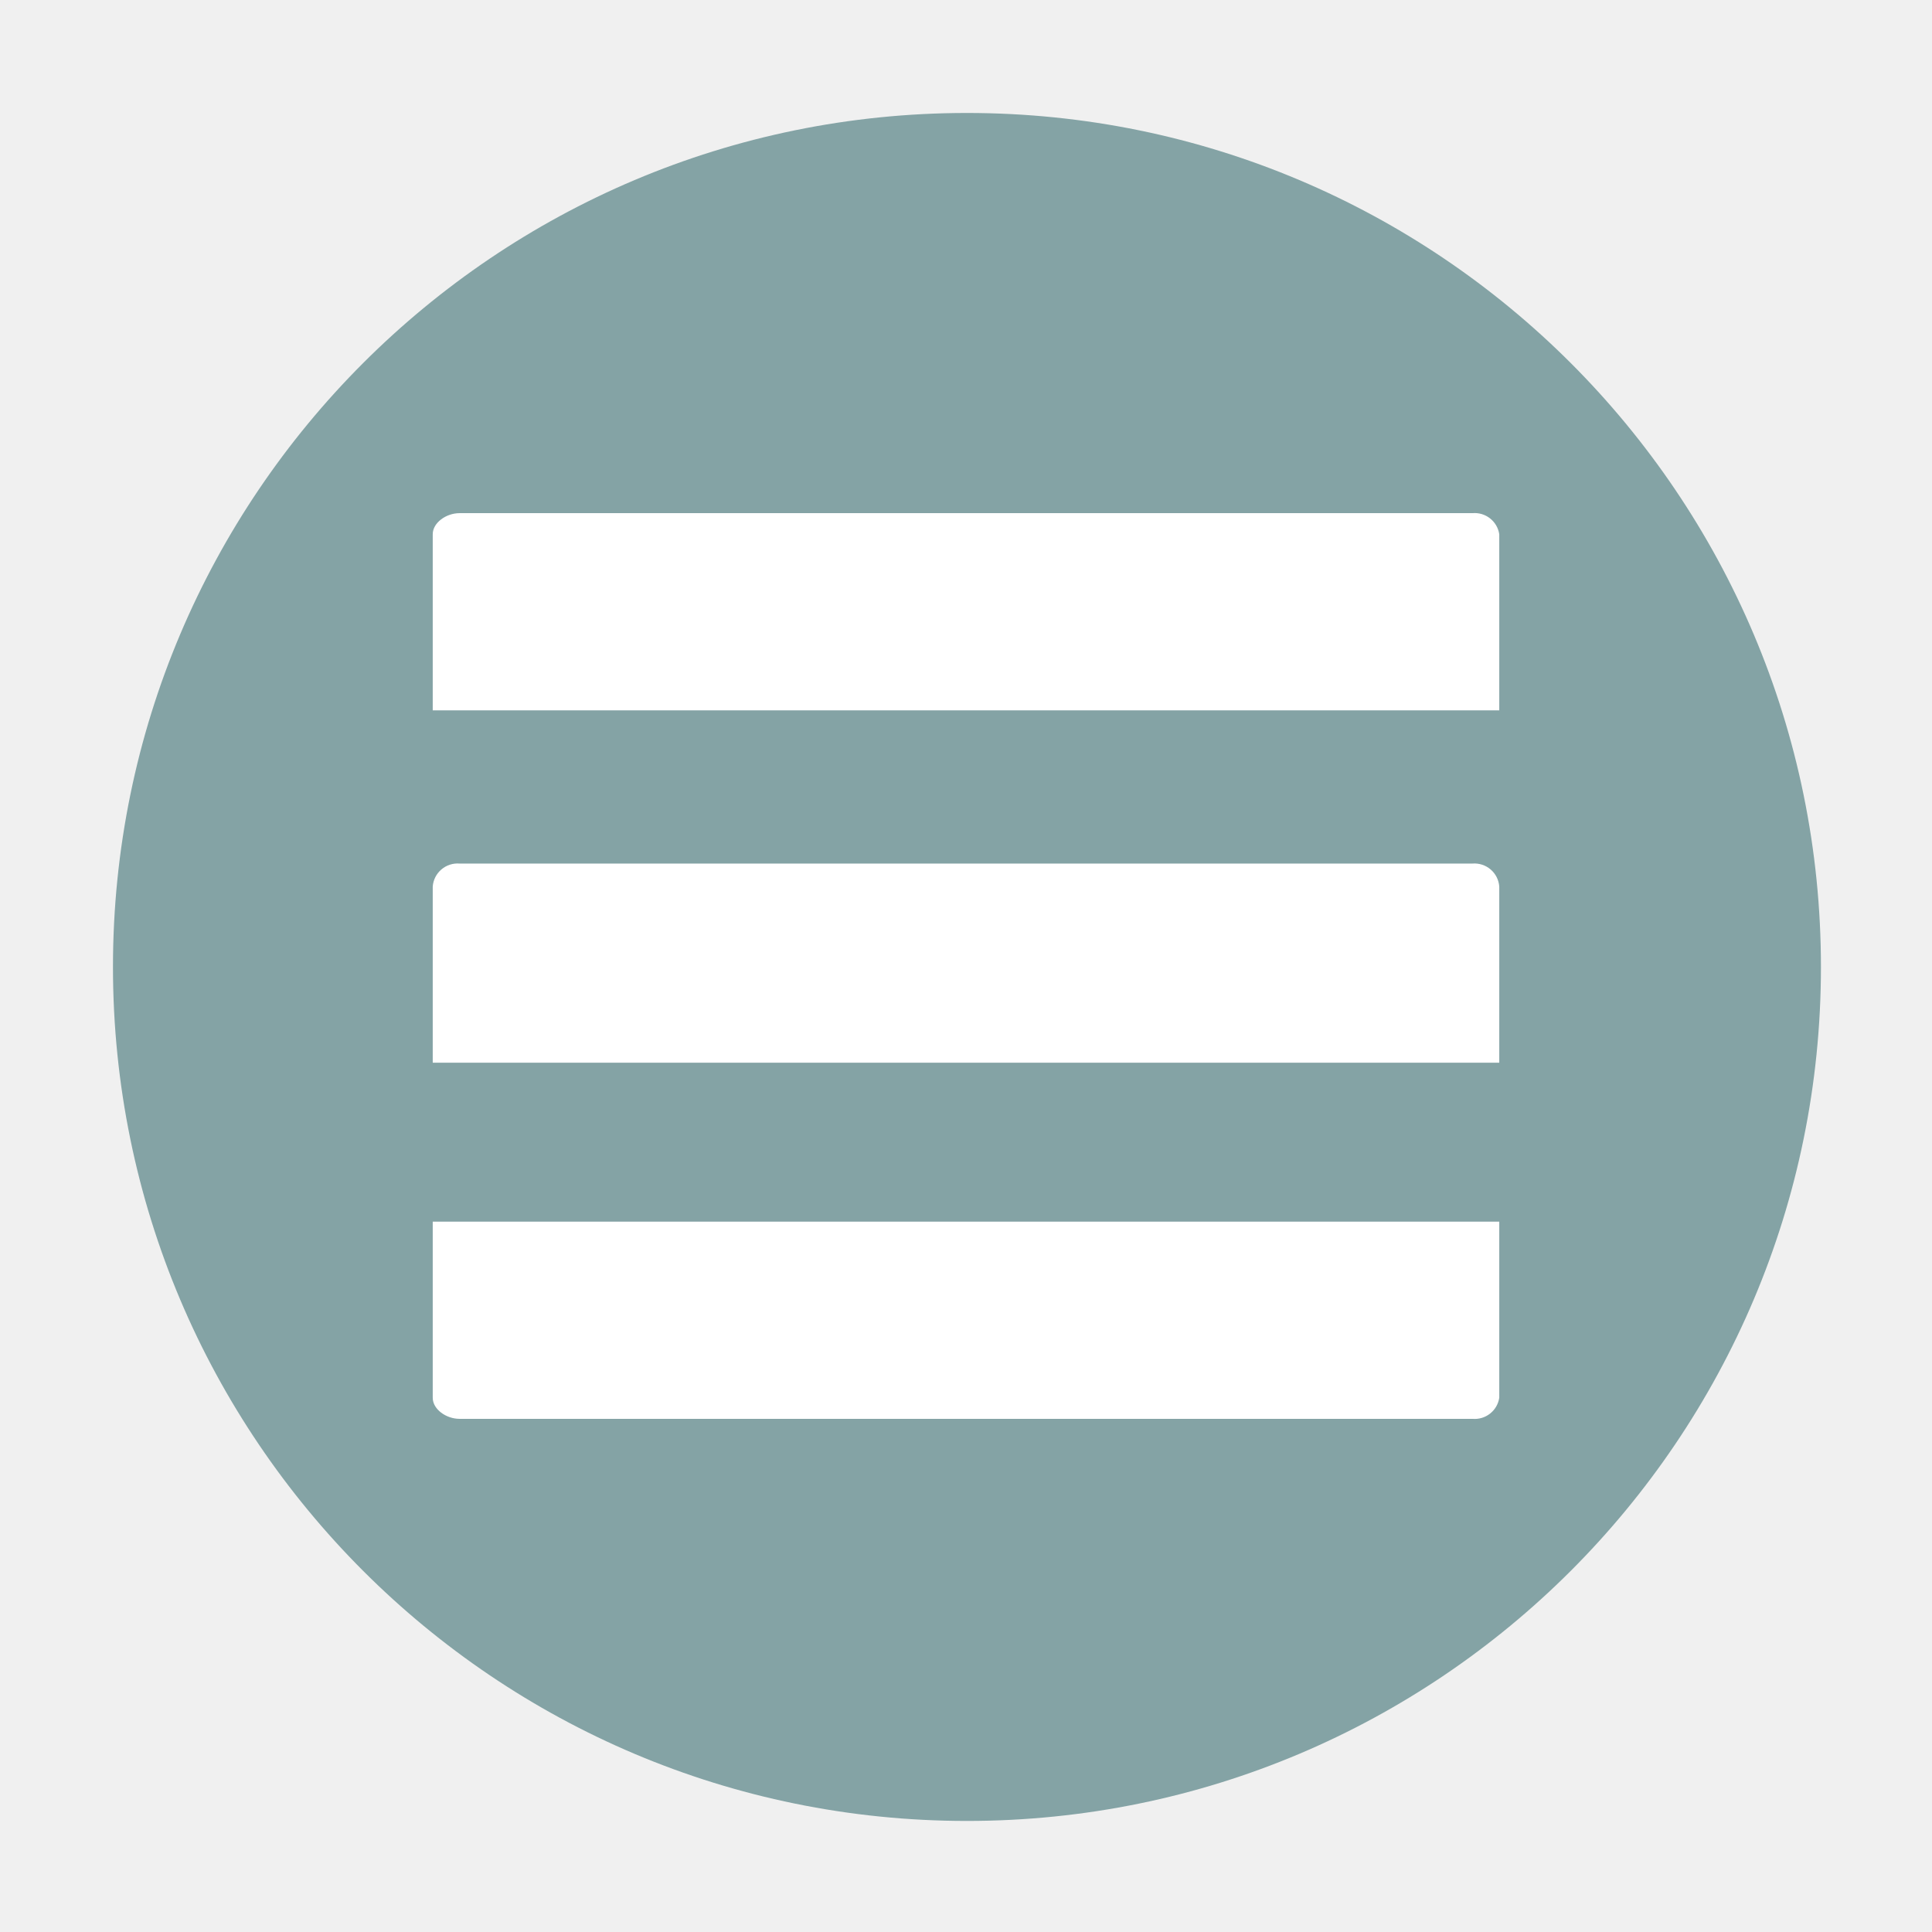
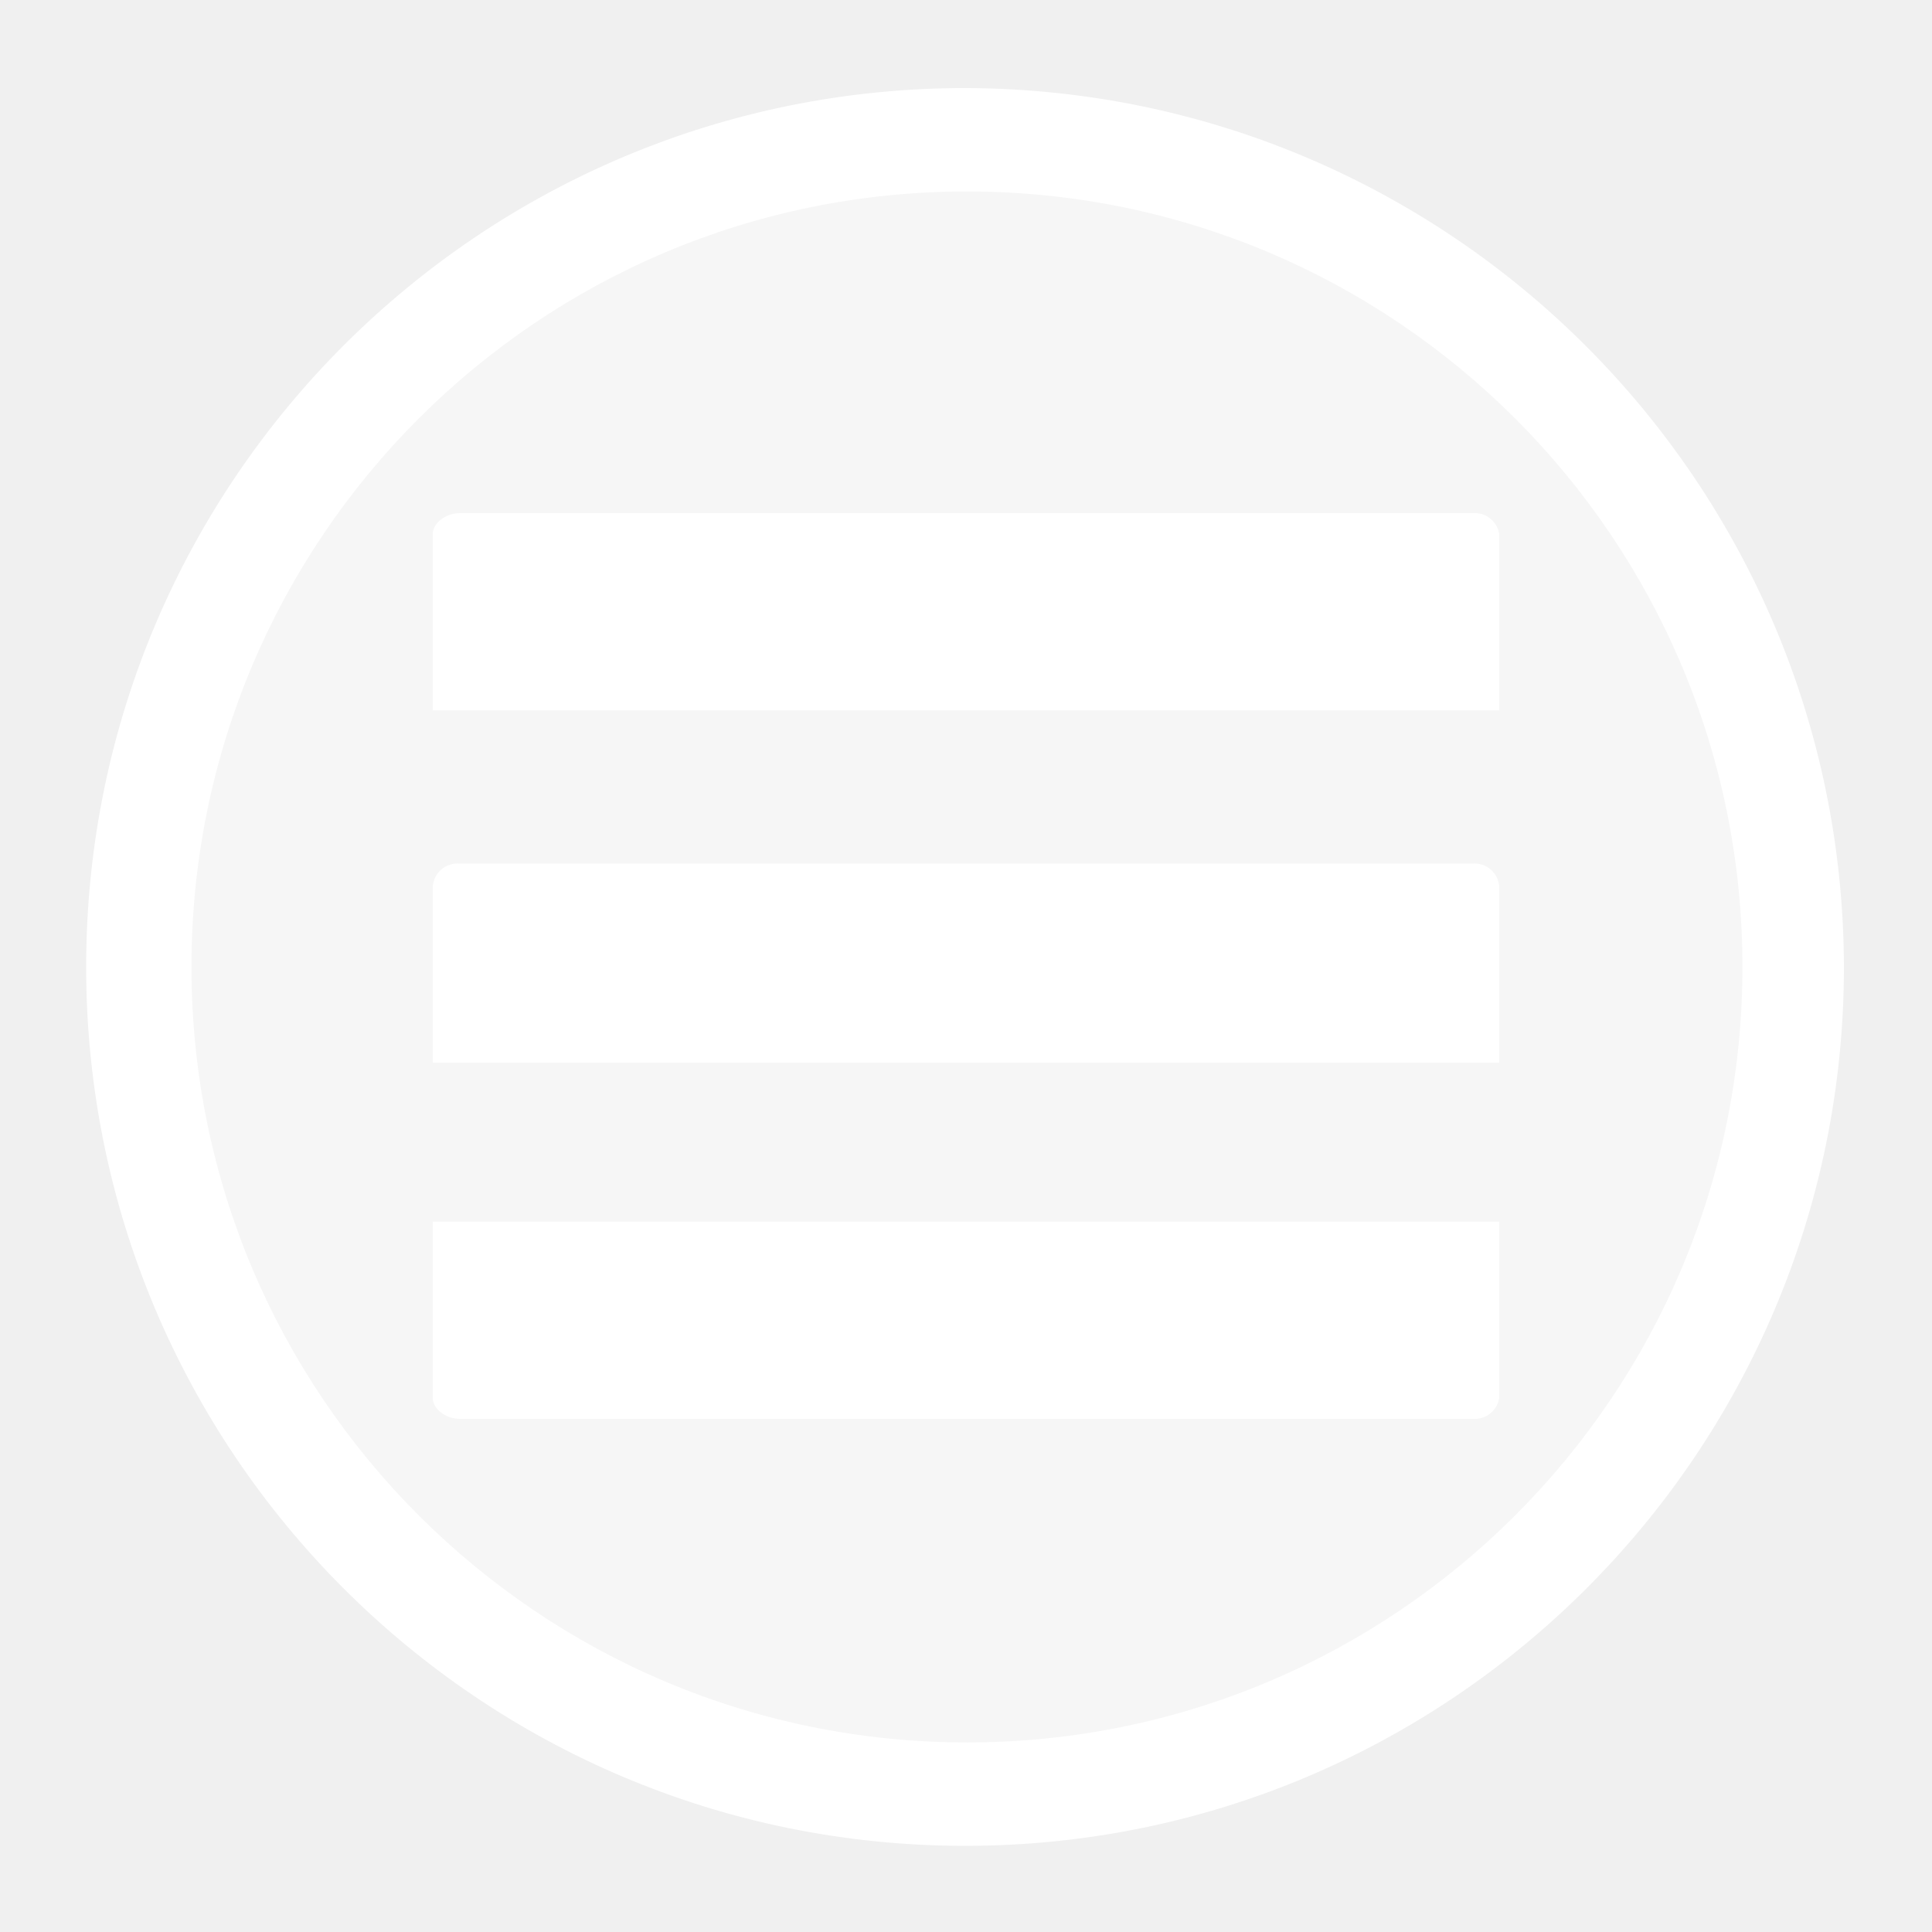
<svg xmlns="http://www.w3.org/2000/svg" id="Layer_1" data-name="Layer 1" width="1.4in" height="1.4in" viewBox="0 0 100.9 100.9">
-   <circle cx="50.5" cy="50.5" r="44.6" fill="#84a3a5" />
+   <circle cx="50.5" cy="50.5" r="44.6" fill="#fff" opacity="0.4" />
  <path d="M76.9,26.8H24c-.7,0-1.4.5-1.4,1.1v9.2H78.3V27.9A1.3,1.3,0,0,0,76.9,26.8Z" fill="#fff" />
  <path d="M76.9,45.1H24a1.3,1.3,0,0,0-1.4,1.2v9.2H78.3V46.3A1.3,1.3,0,0,0,76.9,45.1Z" fill="#fff" />
  <path d="M24,74.1H76.9A1.3,1.3,0,0,0,78.3,73V63.8H22.6V73C22.6,73.6,23.3,74.1,24,74.1Z" fill="#fff" />
+   <path d="M50.5,10A40.5,40.5,0,1,1,10,50.5,40.5,40.5,0,0,1,50.5,10m0-5.4A45.9,45.9,0,1,0,96.3,50.5,46,46,0,0,0,50.5,4.6Z" fill="#fff" />
</svg>
